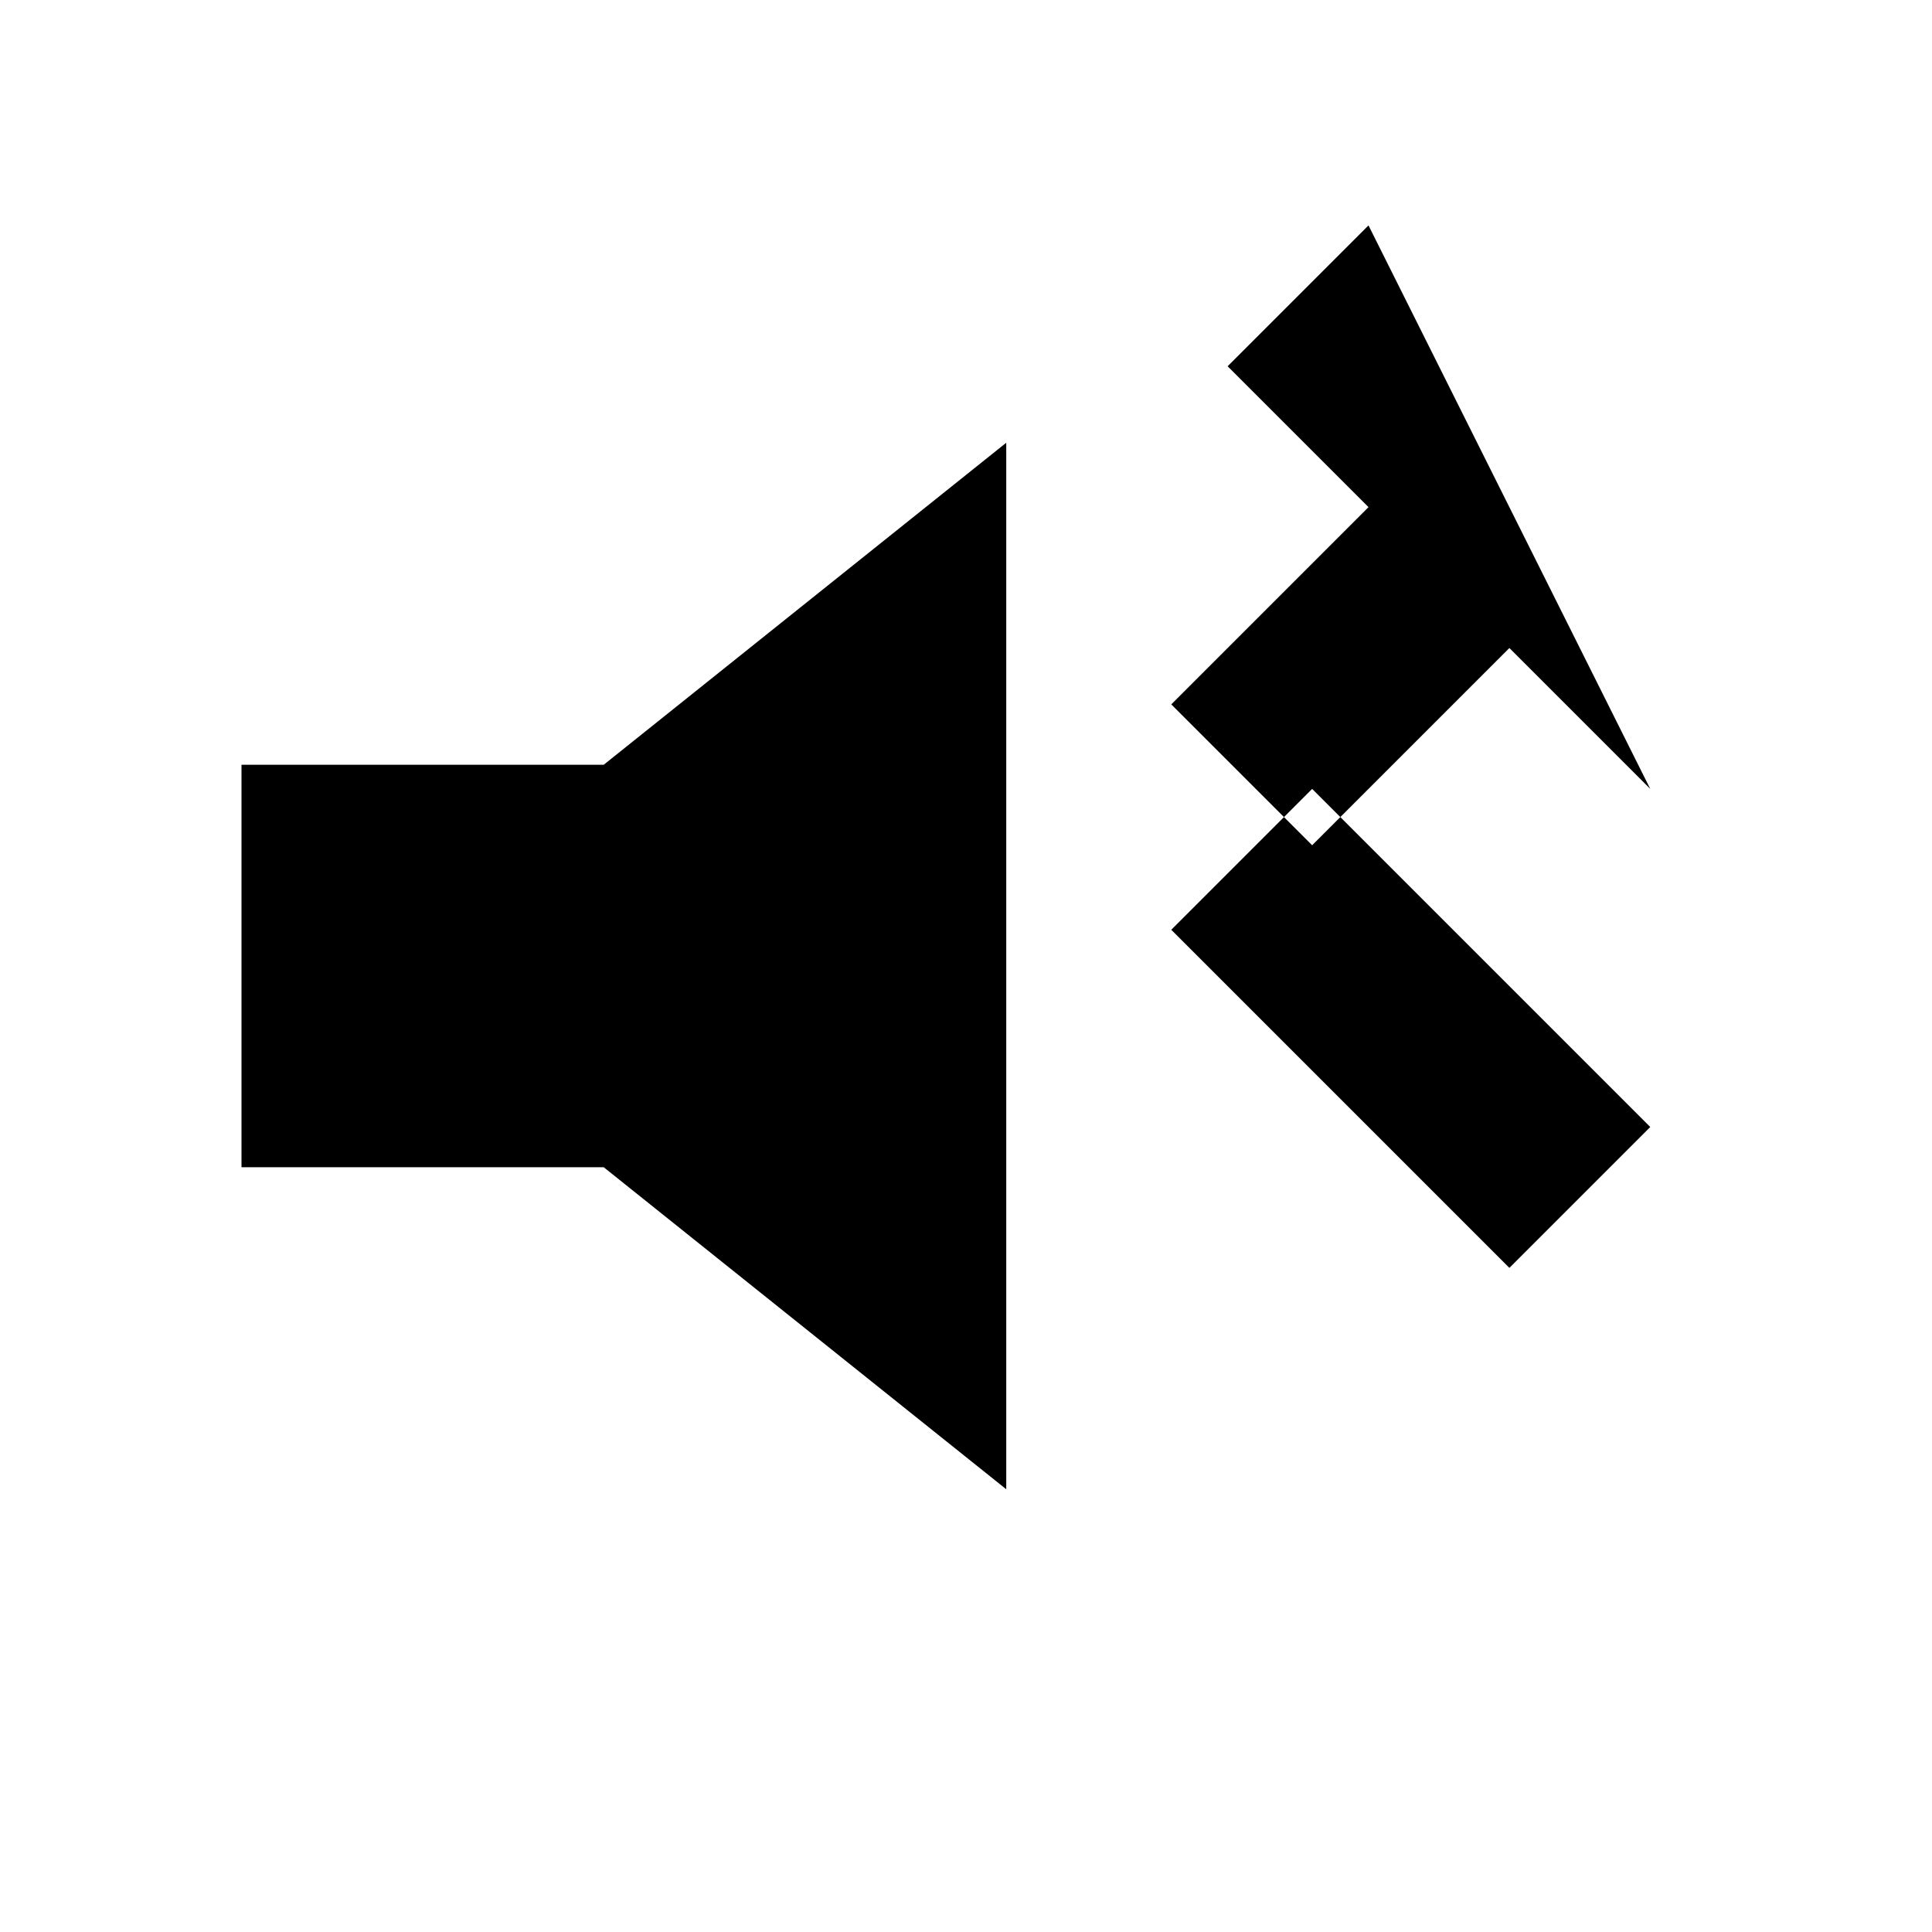
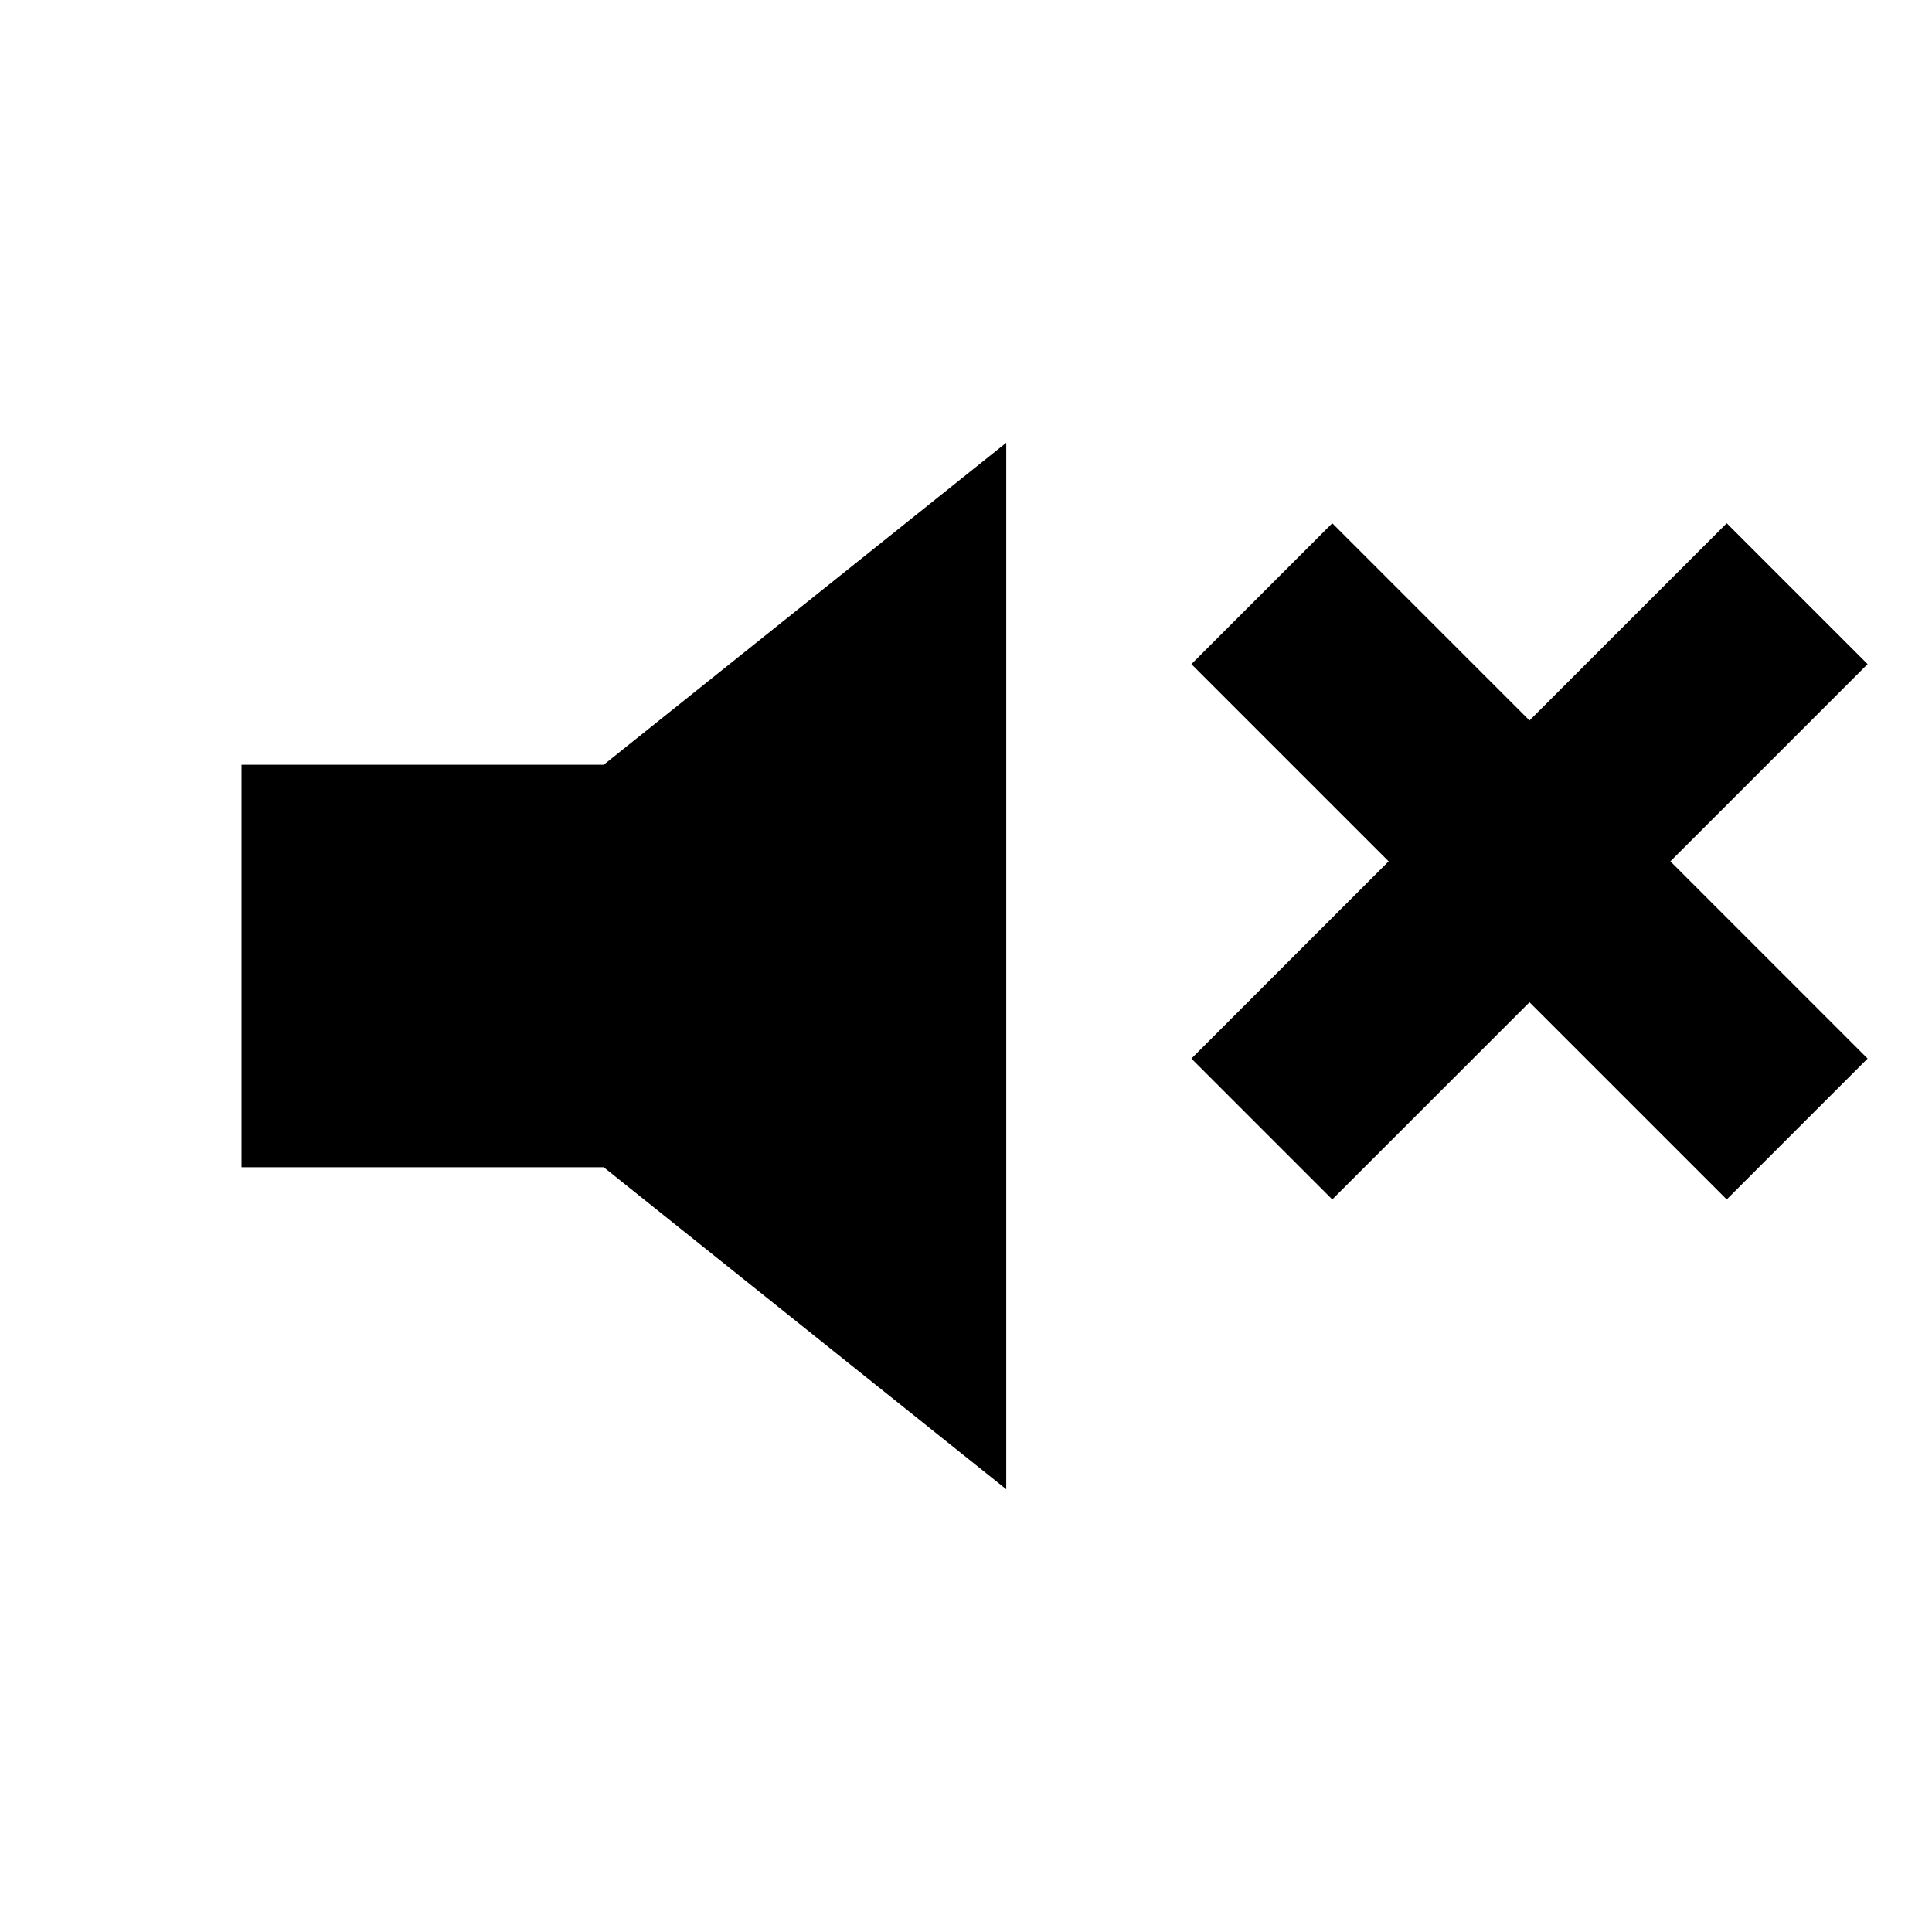
<svg xmlns="http://www.w3.org/2000/svg" width="24" height="24" viewBox="0 0 24 24" fill="currentColor" stroke="none" stroke-width="2.24" stroke-linecap="round" stroke-linejoin="round" fill-rule="evenodd" clip-rule="evenodd" aria-hidden="true">
-   <path d="M3 9.5h4.5l5-4v13l-5-4H3zm13.3.3L20.5 14l-1.75 1.75-4.2-4.2zM20.5 9.8l-1.75-1.75-2.45 2.45-1.75-1.75 2.45-2.45L15.25 4.55 17 2.8z" />
+   <path d="M3 9.5h4.5l5-4v13l-5-4H3zM14.8 8.25l1.75-1.75 2.45 2.45 2.45-2.45 1.75 1.75-2.45 2.45 2.45 2.45-1.75 1.75-2.45-2.45-2.45 2.45-1.75-1.75 2.45-2.45z" />
</svg>
